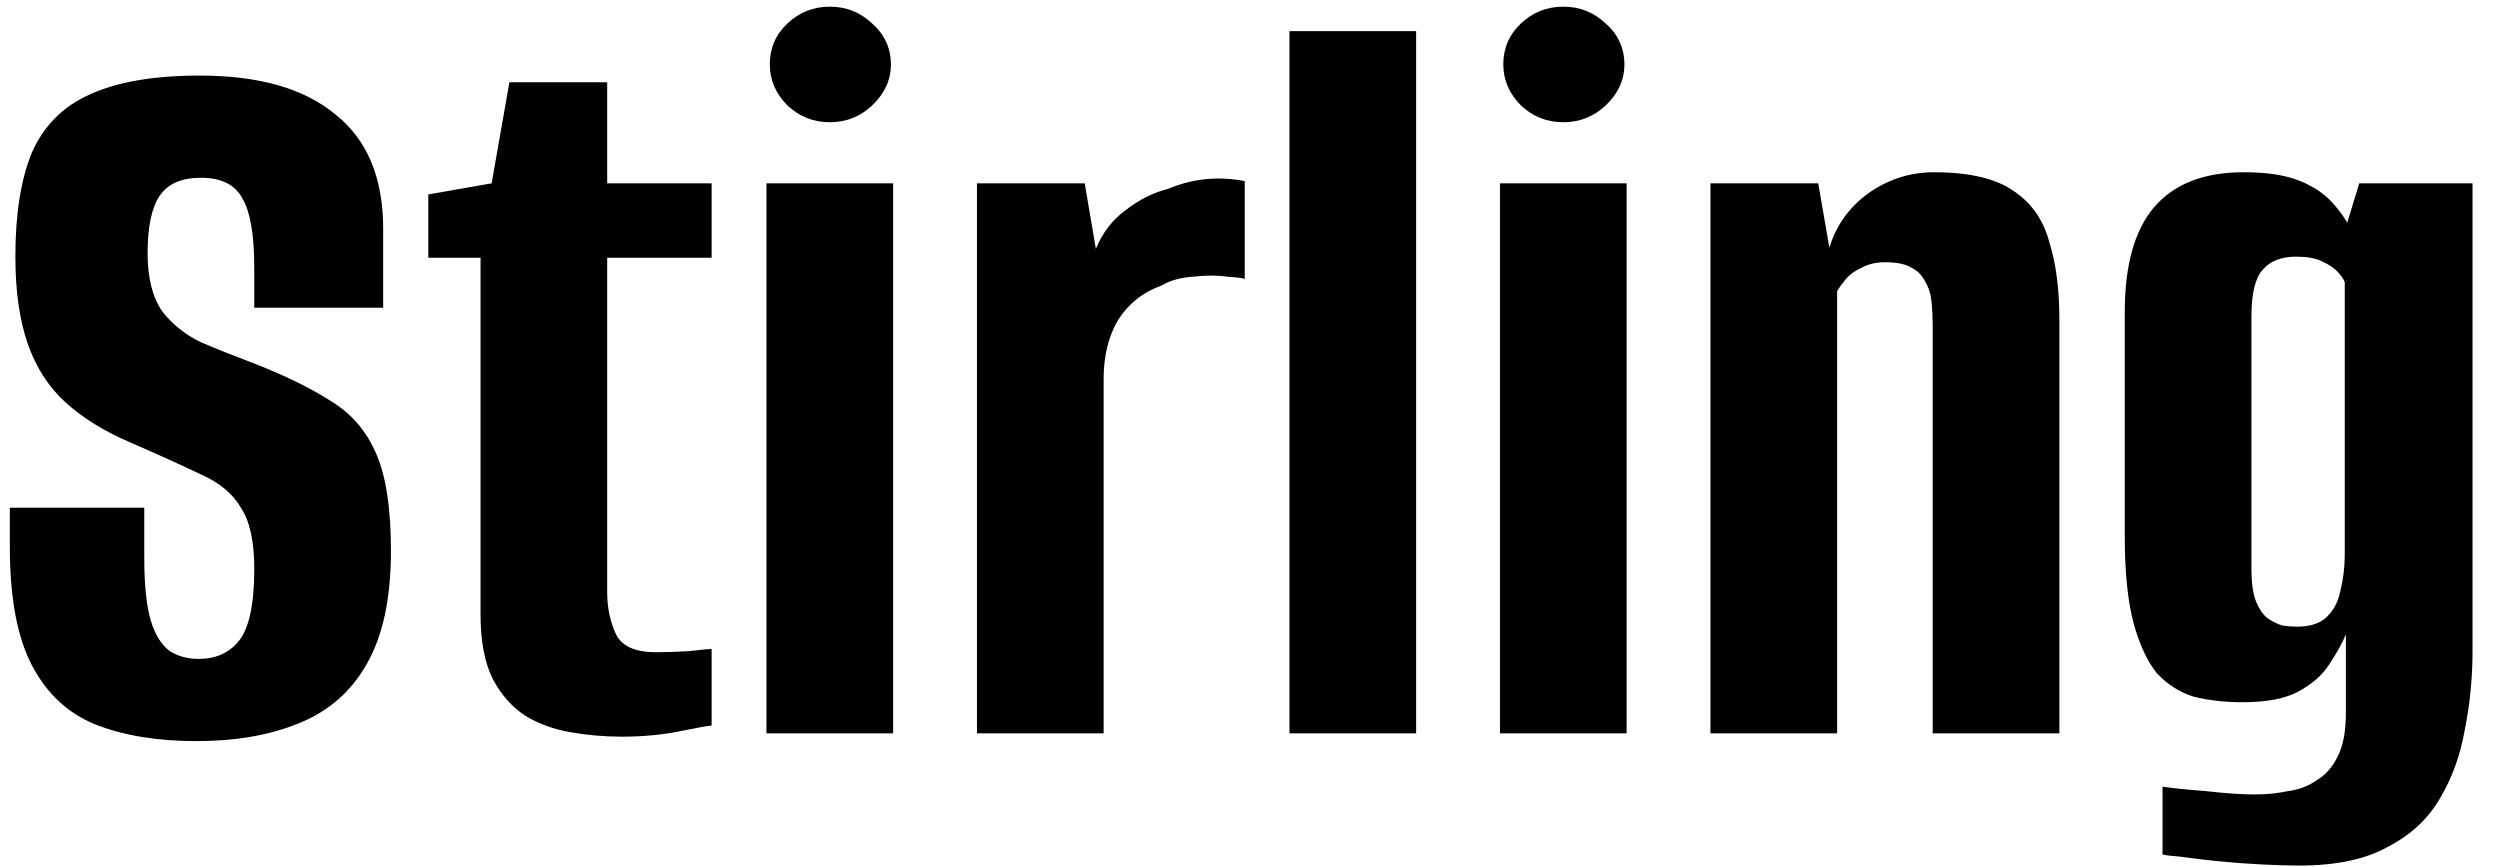
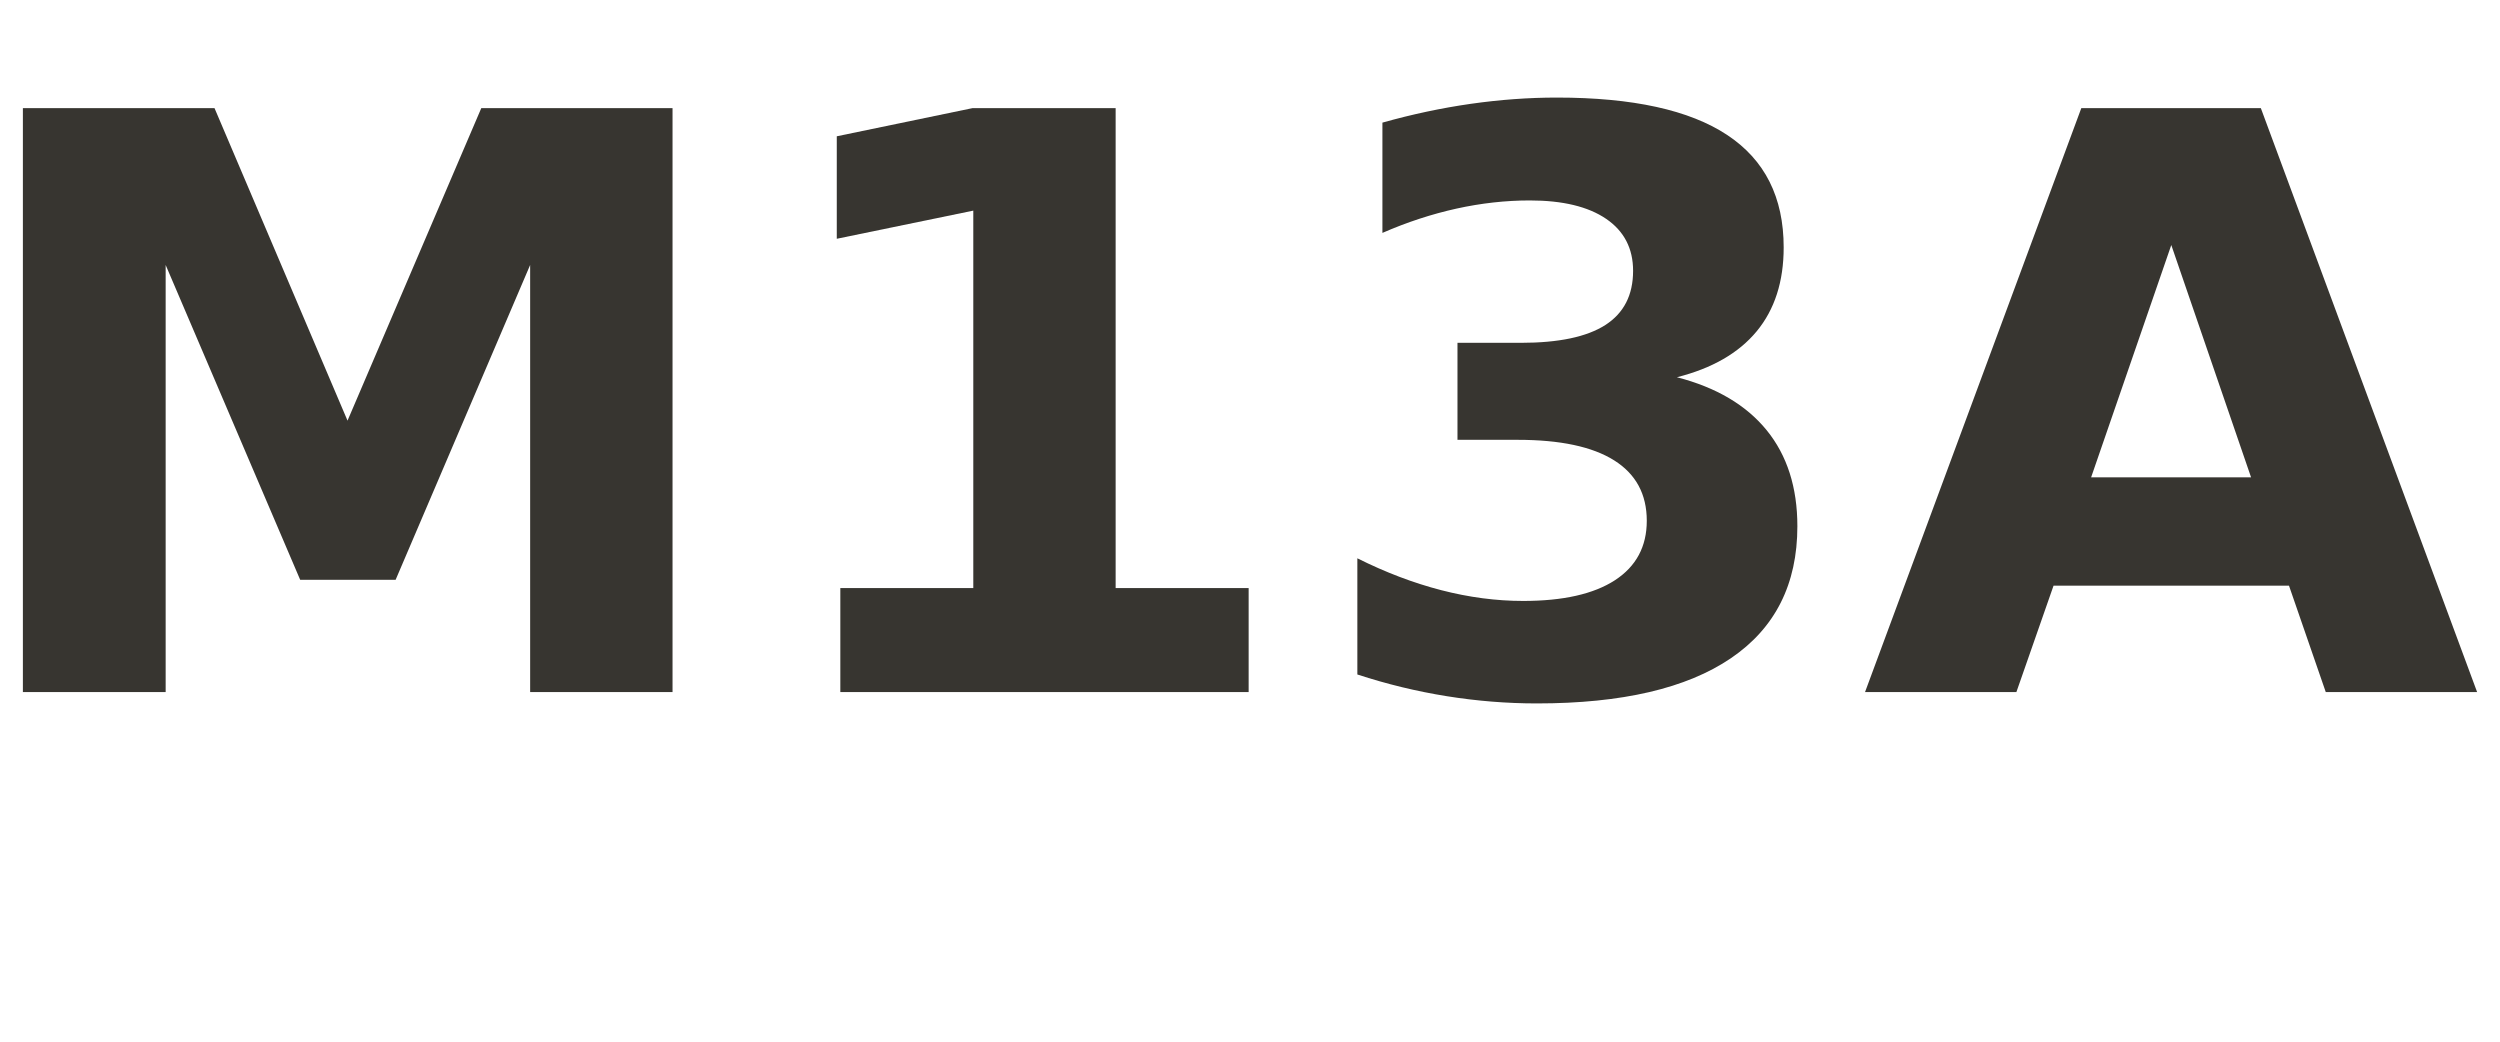
- <svg xmlns="http://www.w3.org/2000/svg" width="75" height="26" viewBox="0 0 75 26" fill="none">
-   <path d="M5.895 22.233C4.717 22.233 3.706 22.067 2.861 21.733C2.039 21.4 1.406 20.811 0.961 19.967C0.517 19.122 0.295 17.933 0.295 16.4V15.233C0.984 15.233 1.661 15.233 2.328 15.233C2.995 15.233 3.661 15.233 4.328 15.233V16.733C4.328 17.556 4.395 18.189 4.528 18.633C4.661 19.056 4.85 19.356 5.095 19.533C5.339 19.689 5.628 19.767 5.961 19.767C6.473 19.767 6.873 19.589 7.161 19.233C7.473 18.856 7.628 18.133 7.628 17.067C7.628 16.244 7.495 15.633 7.228 15.233C6.984 14.811 6.584 14.478 6.028 14.233C5.473 13.967 4.761 13.644 3.895 13.267C3.117 12.933 2.473 12.533 1.961 12.067C1.45 11.6 1.073 11.011 0.828 10.3C0.584 9.589 0.461 8.722 0.461 7.7C0.461 6.411 0.628 5.367 0.961 4.567C1.317 3.767 1.895 3.189 2.695 2.833C3.517 2.456 4.617 2.267 5.995 2.267C7.773 2.267 9.128 2.656 10.062 3.433C11.017 4.189 11.495 5.333 11.495 6.867V9.233C10.85 9.233 10.206 9.233 9.561 9.233C8.939 9.233 8.295 9.233 7.628 9.233V8.033C7.628 7.033 7.506 6.333 7.261 5.933C7.039 5.533 6.628 5.333 6.028 5.333C5.45 5.333 5.039 5.511 4.795 5.867C4.55 6.222 4.428 6.8 4.428 7.6C4.428 8.333 4.573 8.911 4.861 9.333C5.173 9.733 5.561 10.044 6.028 10.267C6.495 10.467 6.995 10.667 7.528 10.867C8.506 11.244 9.306 11.633 9.928 12.033C10.55 12.411 11.006 12.944 11.295 13.633C11.584 14.3 11.728 15.267 11.728 16.533C11.728 17.956 11.484 19.089 10.995 19.933C10.528 20.756 9.85 21.344 8.961 21.7C8.095 22.056 7.073 22.233 5.895 22.233ZM18.649 22.1C18.138 22.1 17.627 22.056 17.116 21.967C16.605 21.878 16.149 21.711 15.749 21.467C15.349 21.2 15.027 20.833 14.782 20.367C14.538 19.878 14.416 19.233 14.416 18.433V7.733H12.849V5.833L14.749 5.5L15.282 2.467H18.216V5.5H21.349V7.733H18.216V17.767C18.216 18.233 18.305 18.656 18.482 19.033C18.66 19.389 19.06 19.567 19.682 19.567C19.971 19.567 20.305 19.556 20.682 19.533C21.06 19.489 21.282 19.467 21.349 19.467V21.767C21.282 21.767 20.971 21.822 20.416 21.933C19.882 22.044 19.293 22.1 18.649 22.1ZM22.994 22V5.5H26.794V22H22.994ZM24.894 3.667C24.405 3.667 23.983 3.5 23.627 3.167C23.271 2.811 23.094 2.4 23.094 1.933C23.094 1.444 23.271 1.033 23.627 0.7C23.983 0.367 24.405 0.2 24.894 0.2C25.383 0.2 25.805 0.367 26.16 0.7C26.538 1.033 26.727 1.444 26.727 1.933C26.727 2.4 26.538 2.811 26.16 3.167C25.805 3.5 25.383 3.667 24.894 3.667ZM29.309 22V5.5H32.542L32.876 7.467C33.075 6.978 33.376 6.589 33.776 6.3C34.175 5.989 34.598 5.778 35.042 5.667C35.776 5.356 36.542 5.278 37.342 5.433V8.367C37.298 8.344 37.12 8.322 36.809 8.3C36.52 8.256 36.187 8.256 35.809 8.3C35.431 8.322 35.109 8.411 34.842 8.567C34.287 8.767 33.853 9.111 33.542 9.6C33.253 10.089 33.109 10.678 33.109 11.367V22H29.309ZM38.684 22V0.933H42.484V22H38.684ZM44.999 22V5.5H48.799V22H44.999ZM46.899 3.667C46.41 3.667 45.988 3.5 45.632 3.167C45.277 2.811 45.099 2.4 45.099 1.933C45.099 1.444 45.277 1.033 45.632 0.7C45.988 0.367 46.41 0.2 46.899 0.2C47.388 0.2 47.81 0.367 48.166 0.7C48.543 1.033 48.732 1.444 48.732 1.933C48.732 2.4 48.543 2.811 48.166 3.167C47.81 3.5 47.388 3.667 46.899 3.667ZM51.314 22V5.5H54.547L54.881 7.433C55.081 6.767 55.47 6.222 56.047 5.8C56.647 5.378 57.303 5.167 58.014 5.167C59.081 5.167 59.881 5.356 60.414 5.733C60.947 6.089 61.303 6.6 61.481 7.267C61.681 7.911 61.781 8.678 61.781 9.567V22H57.981V9.8C57.981 9.533 57.97 9.289 57.947 9.067C57.925 8.822 57.858 8.611 57.747 8.433C57.658 8.256 57.525 8.122 57.347 8.033C57.17 7.922 56.903 7.867 56.547 7.867C56.281 7.867 56.047 7.922 55.847 8.033C55.647 8.122 55.492 8.233 55.381 8.367C55.27 8.5 55.181 8.622 55.114 8.733V22H51.314ZM68.976 25.967C68.665 25.967 68.287 25.956 67.843 25.933C67.398 25.911 66.954 25.878 66.509 25.833C66.087 25.789 65.721 25.744 65.409 25.7C65.121 25.678 64.943 25.656 64.876 25.633V23.6C65.165 23.644 65.598 23.689 66.176 23.733C66.754 23.8 67.243 23.833 67.643 23.833C67.998 23.833 68.332 23.8 68.643 23.733C68.976 23.689 69.265 23.578 69.509 23.4C69.776 23.244 69.987 23 70.143 22.667C70.298 22.356 70.376 21.933 70.376 21.4V19.033C70.265 19.3 70.098 19.6 69.876 19.933C69.676 20.244 69.376 20.511 68.976 20.733C68.576 20.956 68.009 21.067 67.276 21.067C66.743 21.067 66.254 21.011 65.809 20.9C65.387 20.767 65.02 20.533 64.709 20.2C64.421 19.844 64.187 19.344 64.009 18.7C63.832 18.033 63.743 17.167 63.743 16.1V9.367C63.743 7.967 64.032 6.922 64.609 6.233C65.209 5.522 66.109 5.167 67.309 5.167C68.02 5.167 68.587 5.256 69.009 5.433C69.454 5.611 69.809 5.867 70.076 6.2C70.343 6.511 70.554 6.878 70.709 7.3L70.209 7.367L70.776 5.5H74.176V19.533C74.176 20.333 74.098 21.122 73.943 21.9C73.809 22.656 73.565 23.333 73.209 23.933C72.854 24.556 72.332 25.044 71.643 25.4C70.976 25.778 70.087 25.967 68.976 25.967ZM68.909 18.8C69.287 18.8 69.576 18.711 69.776 18.533C69.998 18.333 70.143 18.067 70.209 17.733C70.298 17.378 70.343 17.011 70.343 16.633V8.467C70.298 8.356 70.221 8.244 70.109 8.133C69.998 8.022 69.843 7.922 69.643 7.833C69.465 7.744 69.209 7.7 68.876 7.7C68.432 7.7 68.098 7.833 67.876 8.1C67.654 8.344 67.543 8.811 67.543 9.5V17.1C67.543 17.478 67.587 17.789 67.676 18.033C67.765 18.256 67.876 18.422 68.009 18.533C68.165 18.644 68.32 18.722 68.476 18.767C68.632 18.789 68.776 18.8 68.909 18.8Z" fill="black" />
+ <svg xmlns="http://www.w3.org/2000/svg" width="65.543" height="27.300" viewBox="0 0 65.543 27.300" fill="#373530" role="img">
+   <path d="M0.6 2.835H5.624L9.111 11.028L12.618 2.835H17.632V18.144H13.899V6.947L10.372 15.201H7.87L4.343 6.947V18.144H0.6Z" />
+   <path d="M22.031 15.417H25.517V5.522L21.938 6.26V3.573L25.496 2.835H29.249V15.417H32.736V18.144H22.031Z" />
+   <path d="M43.964 9.89Q45.512 10.29 46.317 11.279Q47.122 12.269 47.122 13.797Q47.122 16.073 45.379 17.257Q43.636 18.442 40.293 18.442Q39.114 18.442 37.929 18.252Q36.745 18.062 35.586 17.683V14.637Q36.694 15.191 37.786 15.473Q38.878 15.755 39.934 15.755Q41.503 15.755 42.339 15.212Q43.174 14.668 43.174 13.653Q43.174 12.607 42.318 12.069Q41.462 11.531 39.79 11.531H38.211V8.988H39.872Q41.359 8.988 42.087 8.521Q42.815 8.054 42.815 7.101Q42.815 6.219 42.108 5.737Q41.4 5.255 40.108 5.255Q39.155 5.255 38.181 5.47Q37.206 5.686 36.243 6.106V3.215Q37.412 2.886 38.56 2.722Q39.708 2.558 40.816 2.558Q43.8 2.558 45.281 3.538Q46.763 4.517 46.763 6.486Q46.763 7.829 46.056 8.685Q45.348 9.541 43.964 9.89Z" />
+   <path d="M60.011 15.355H53.838L52.864 18.144H48.896L54.566 2.835H59.273L64.943 18.144H60.975ZM54.823 12.515H59.017L56.925 6.424Z" />
</svg>
